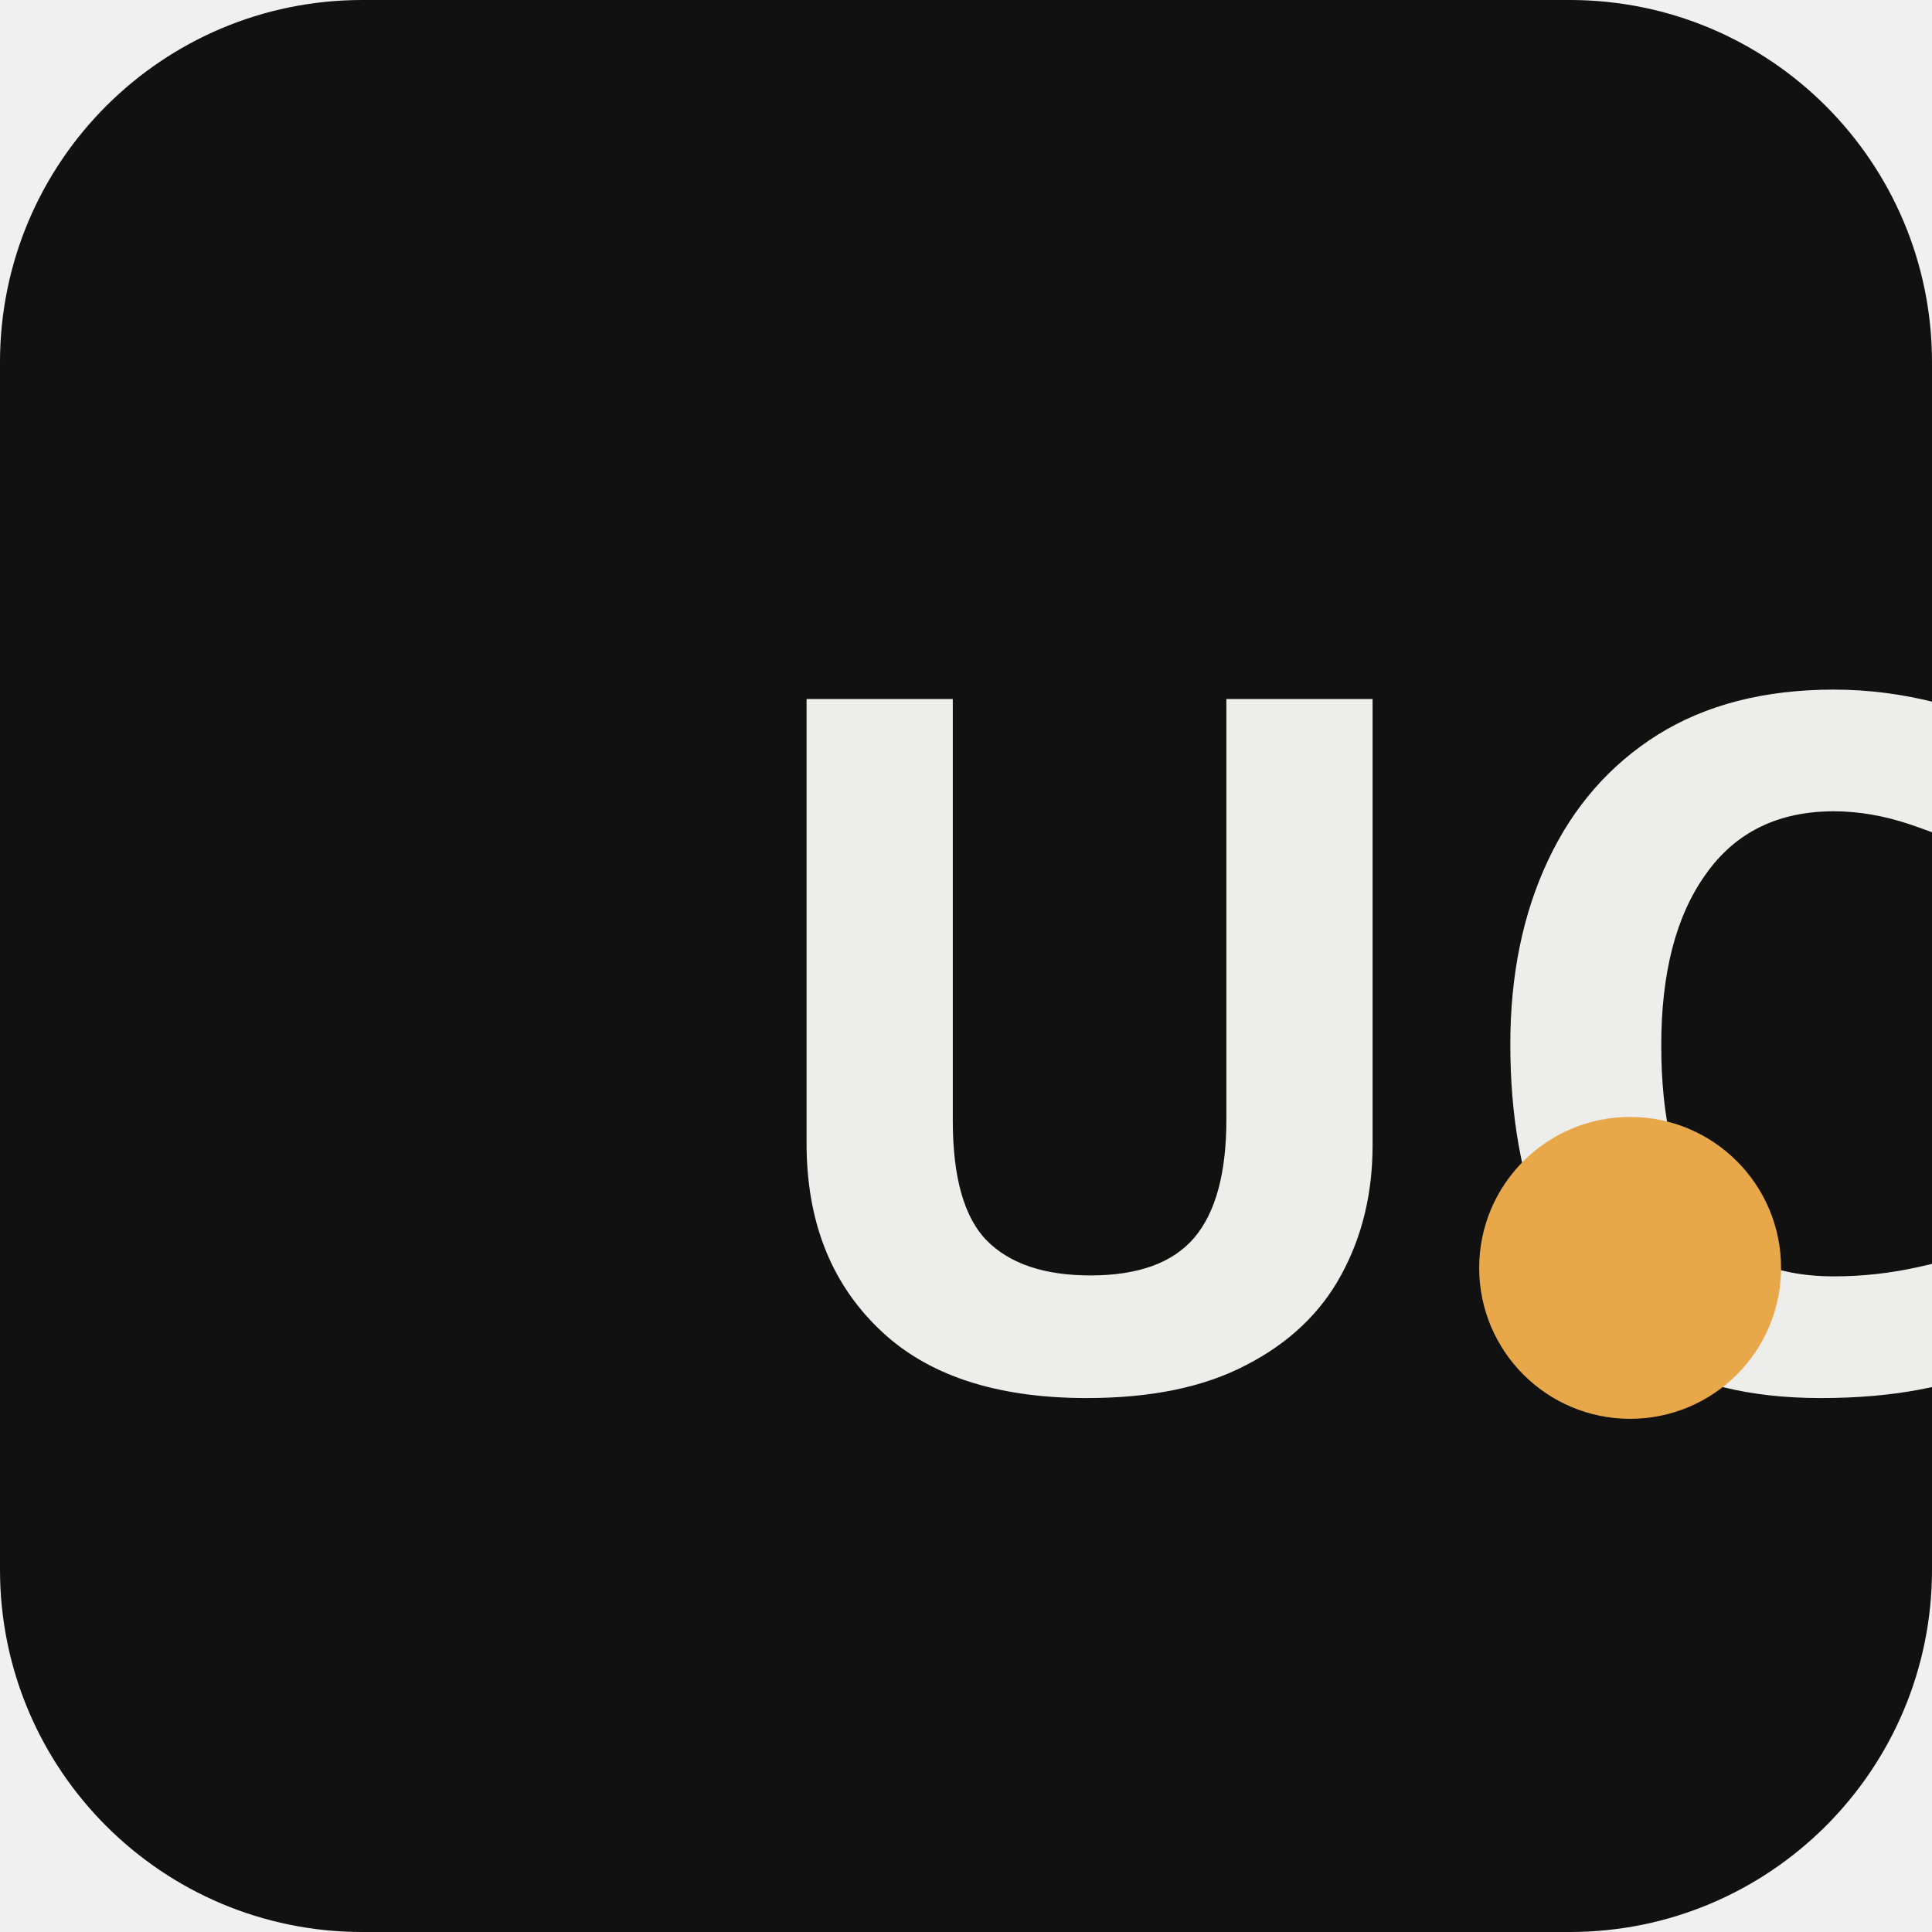
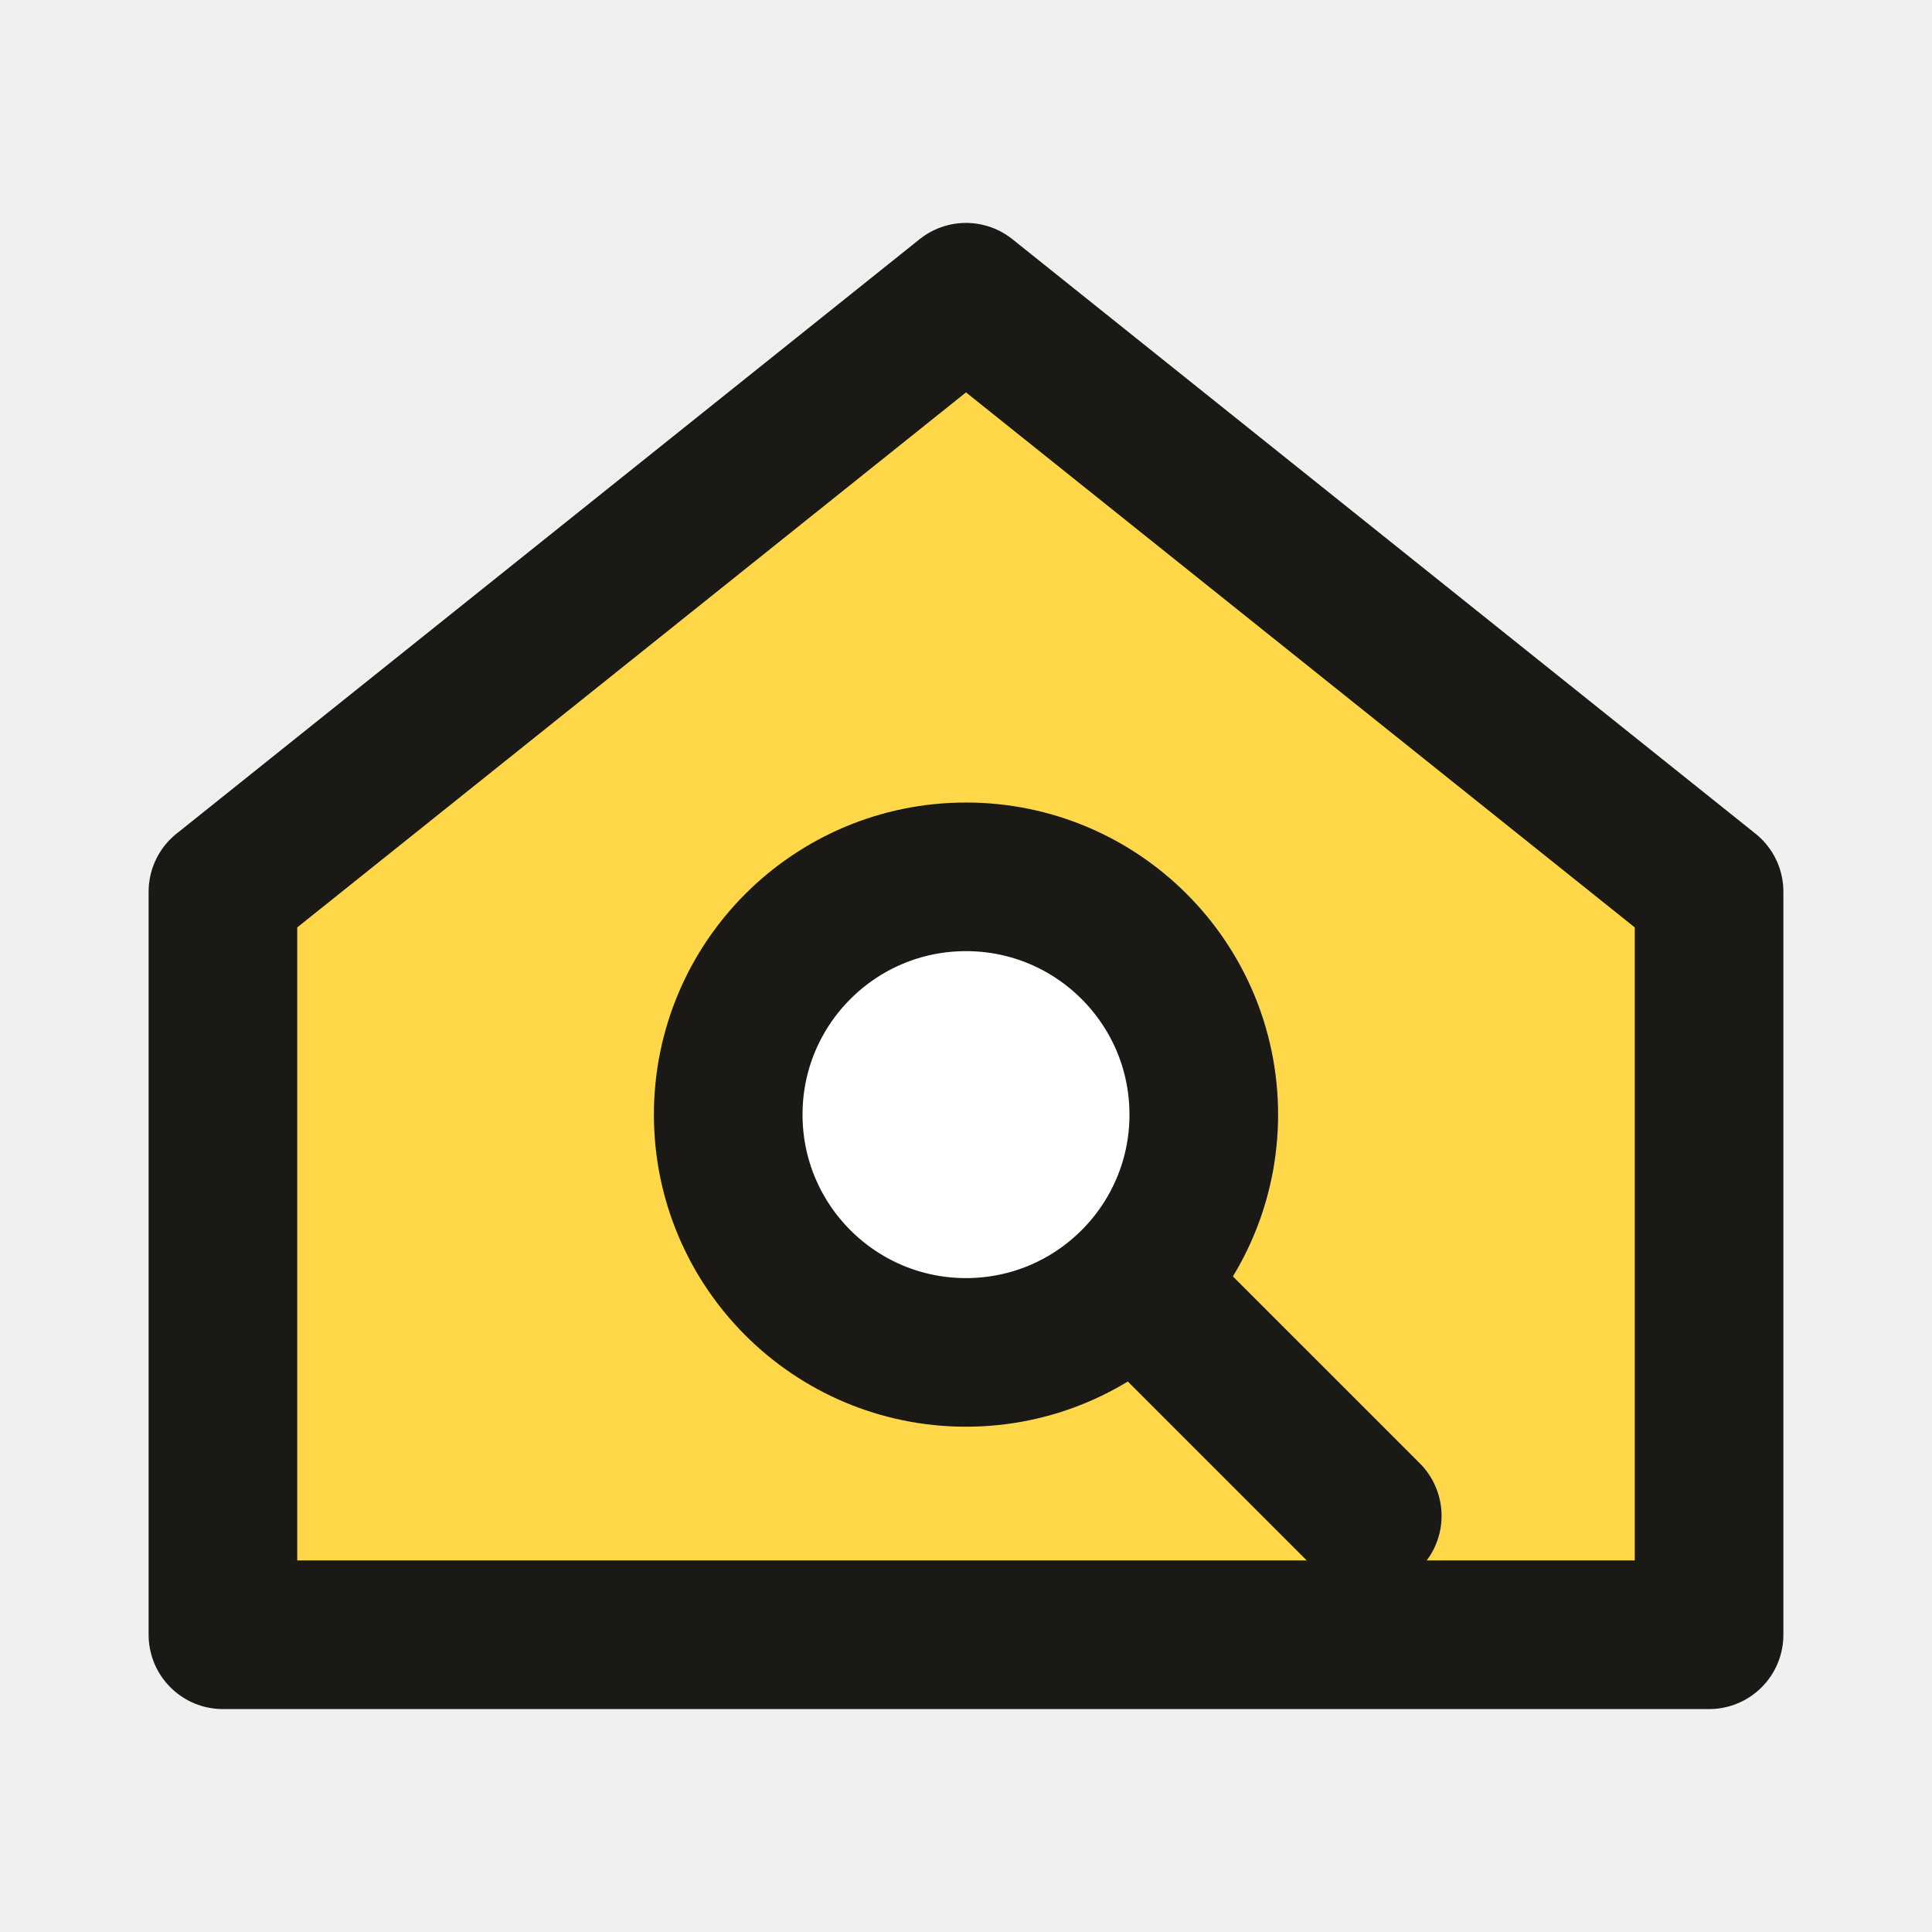
- <svg xmlns="http://www.w3.org/2000/svg" width="32" height="32" viewBox="0 0 32 32">
-   <rect width="32" height="32" rx="6" fill="#111111" />
-   <text x="12" y="23" font-family="system-ui, sans-serif" font-size="16" font-weight="700" fill="#EDEDEC">UC</text>
-   <circle cx="27" cy="21" r="2.5" fill="#E8A849" />
+ <svg xmlns="http://www.w3.org/2000/svg" viewBox="0 0 26 26" fill="none" stroke="#1B1915" stroke-width="2" stroke-linejoin="round">
+   <path d="M3 12L13 4l10 8v10H3z" fill="#FFD84A" />
+   <circle cx="13" cy="15" r="3.2" fill="#fff" />
+   <path d="M15.4 17.4l3 3" stroke-linecap="round" />
</svg>
